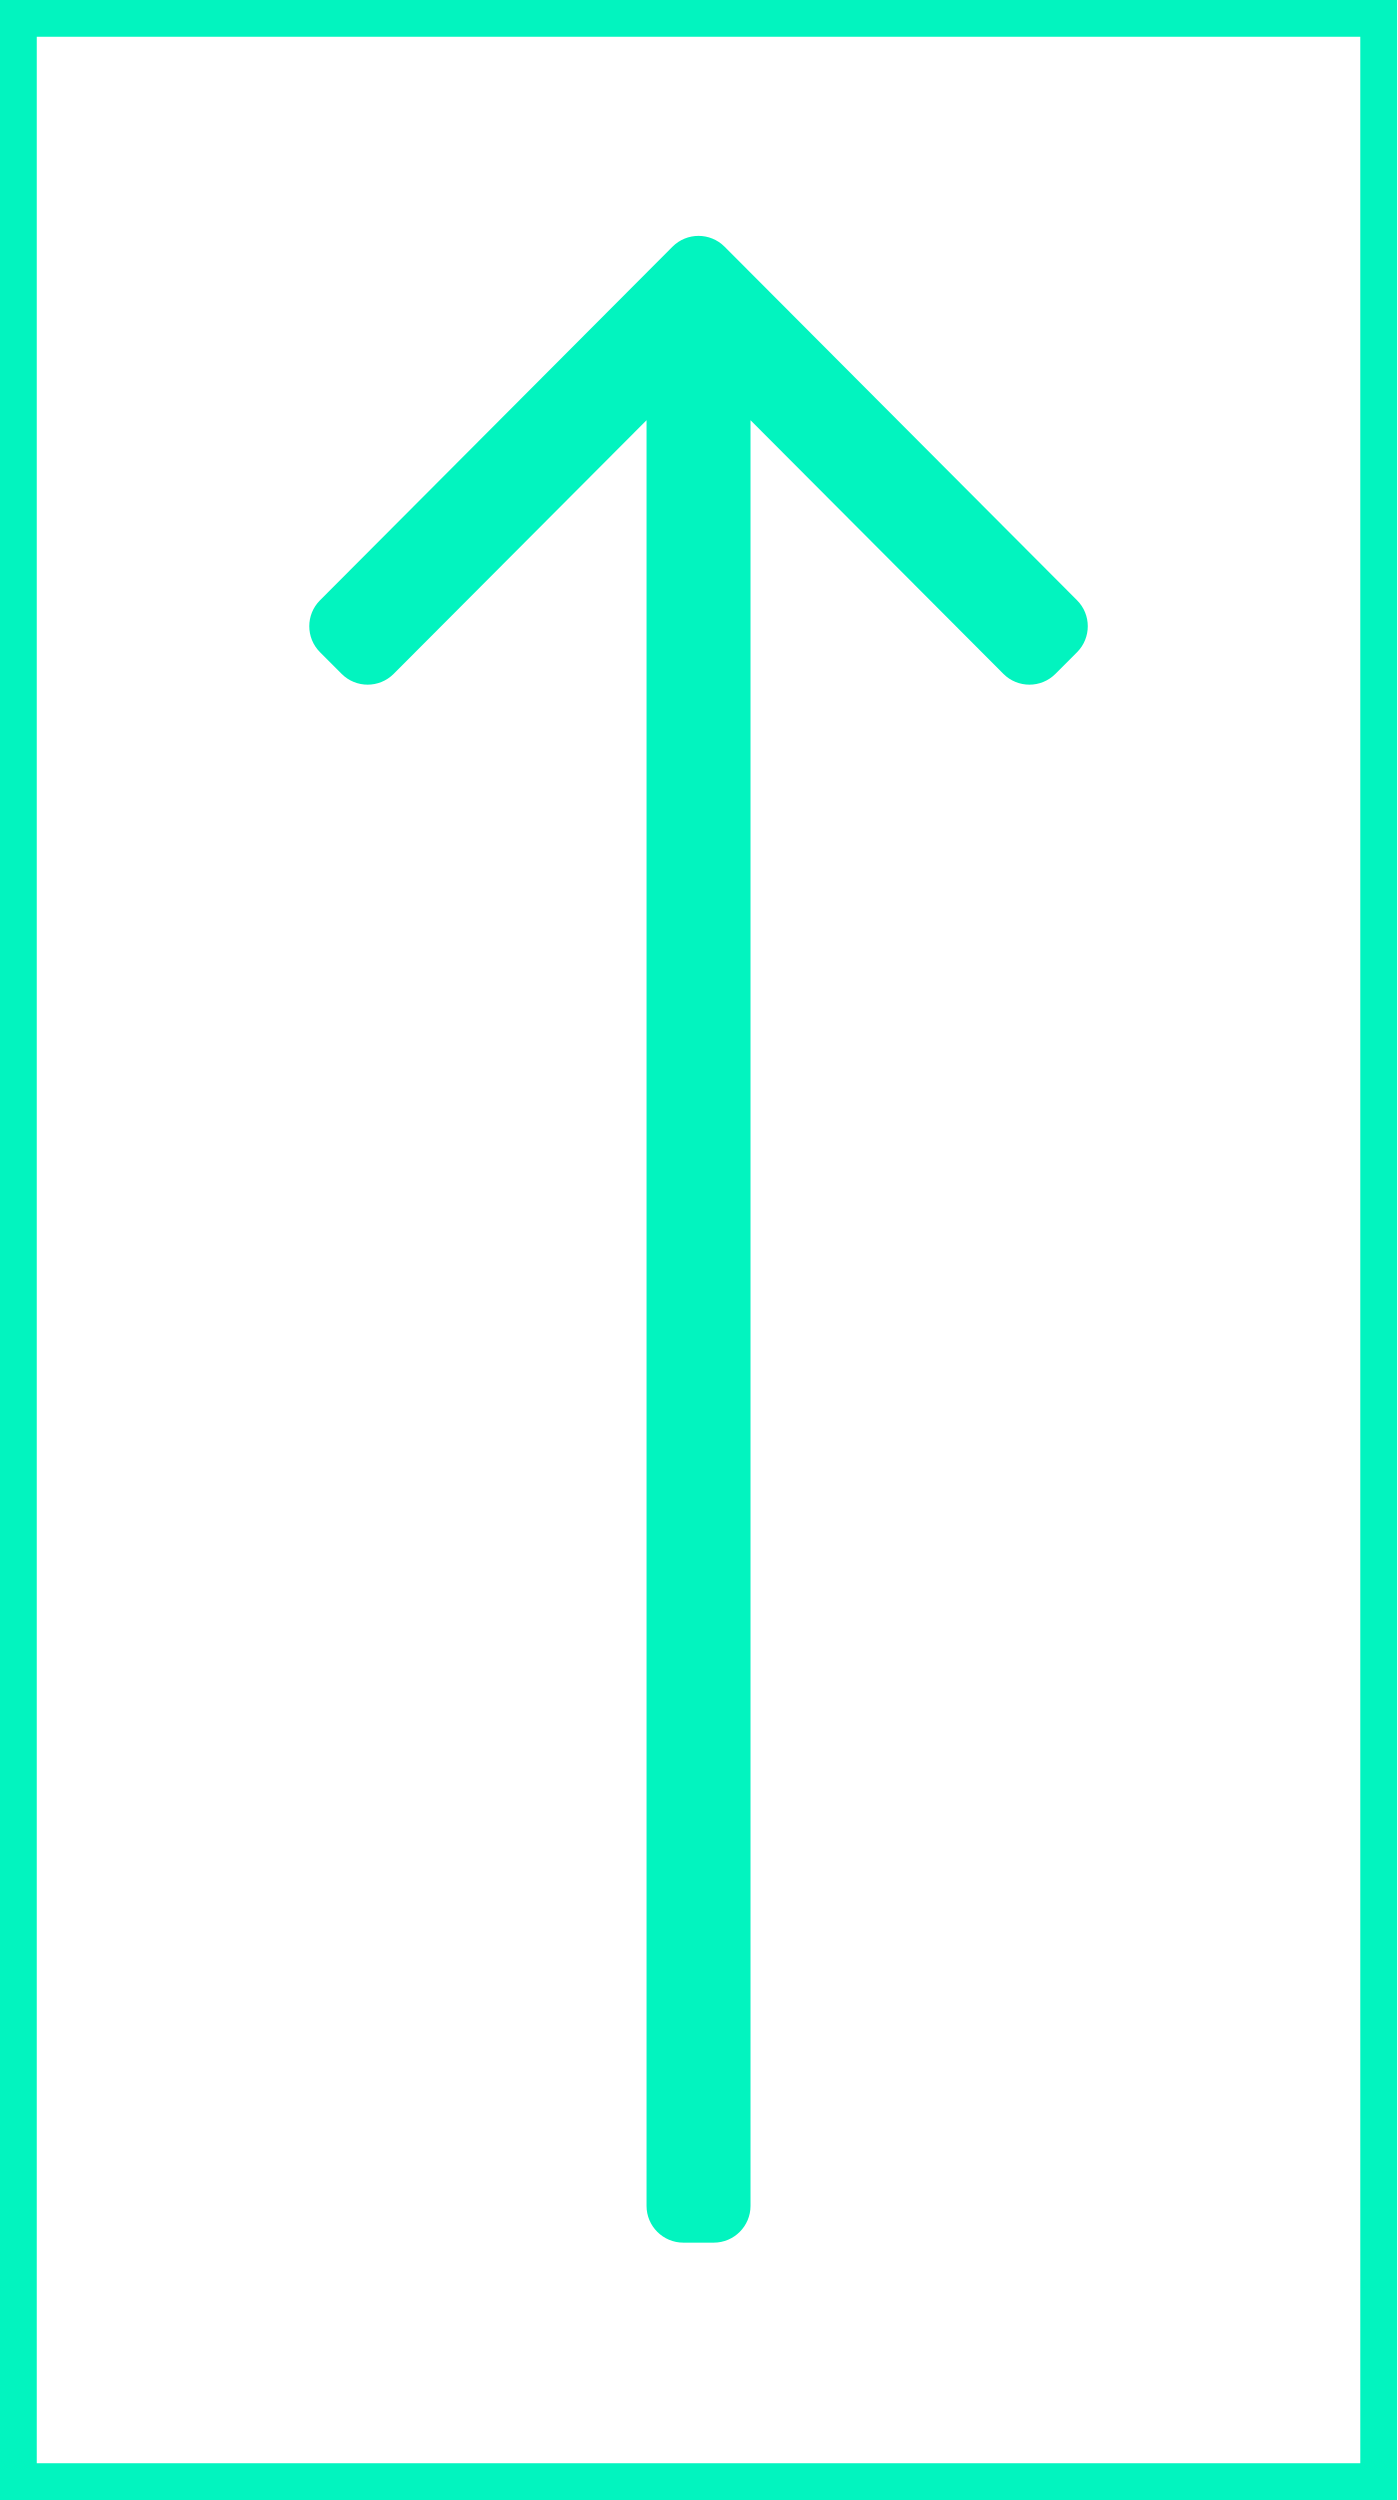
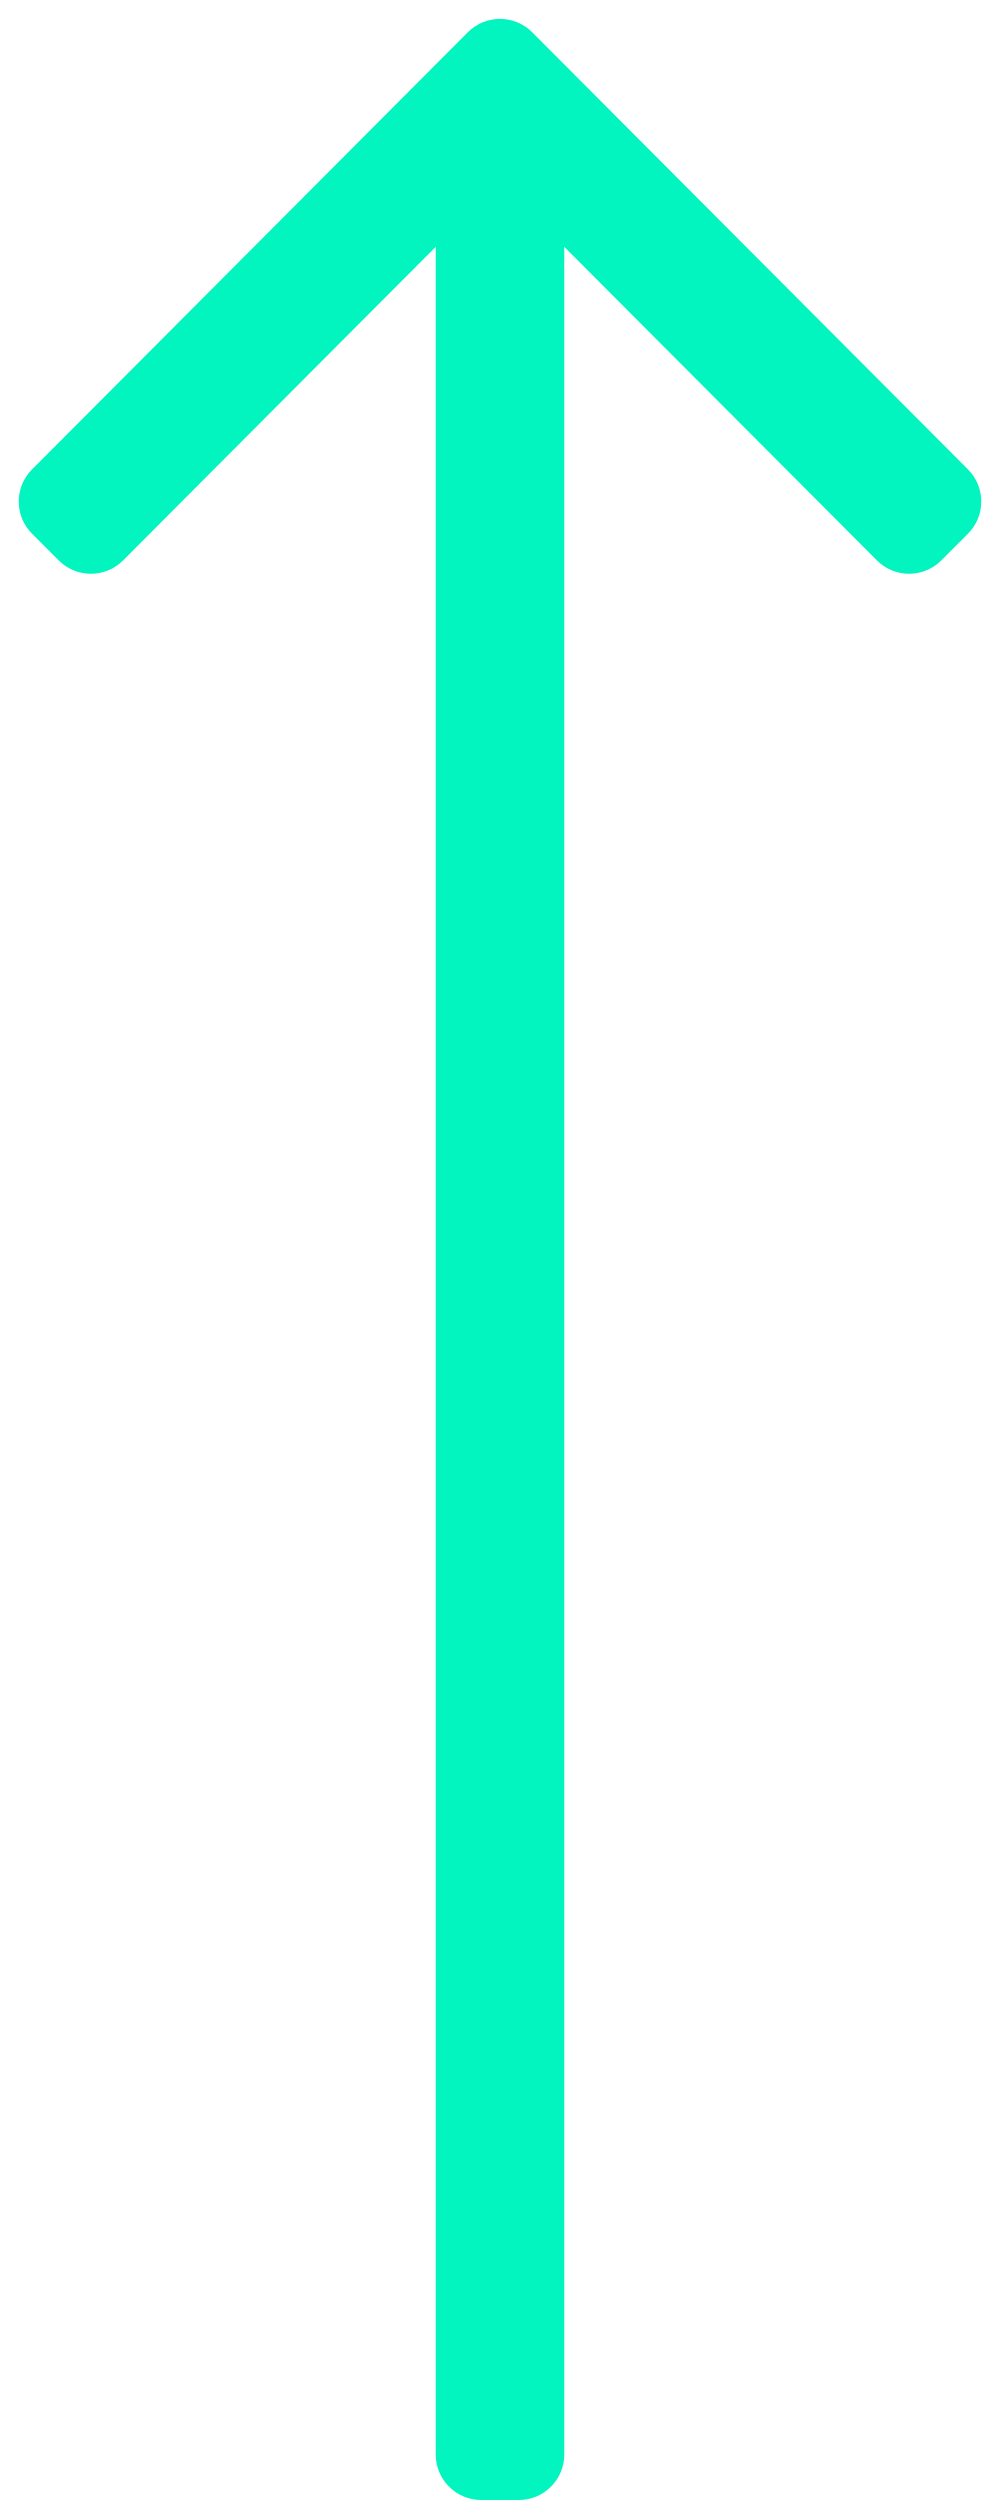
- <svg xmlns="http://www.w3.org/2000/svg" width="38" height="68" viewBox="0 0 38 68" fill="none">
-   <path d="M17.586 11.43L10.708 18.329C10.317 18.721 9.682 18.721 9.292 18.329L8.704 17.74C8.315 17.349 8.315 16.718 8.704 16.328L18.292 6.71C18.683 6.318 19.317 6.318 19.708 6.71L29.296 16.328C29.685 16.718 29.685 17.349 29.296 17.74L28.708 18.329C28.318 18.721 27.683 18.721 27.292 18.329L20.414 11.43L20.414 60C20.414 60.552 19.966 61 19.414 61H18.586C18.034 61 17.586 60.552 17.586 60L17.586 11.43Z" fill="#02F4BF" />
-   <rect x="0.5" y="0.5" width="37" height="67" stroke="#02F4BF" />
+ <svg xmlns="http://www.w3.org/2000/svg" width="22" height="55" viewBox="0 0 22 55" fill="none">
+   <path d="M9.586 5.43L2.708 12.329C2.317 12.721 1.682 12.721 1.292 12.329L0.704 11.74C0.315 11.349 0.315 10.718 0.704 10.328L10.292 0.71C10.683 0.318 11.317 0.318 11.708 0.71L21.296 10.328C21.685 10.718 21.685 11.349 21.296 11.74L20.708 12.329C20.318 12.721 19.683 12.721 19.292 12.329L12.414 5.43L12.414 54C12.414 54.552 11.966 55 11.414 55H10.586C10.034 55 9.586 54.552 9.586 54L9.586 5.43Z" fill="#02F4BF" />
</svg>
